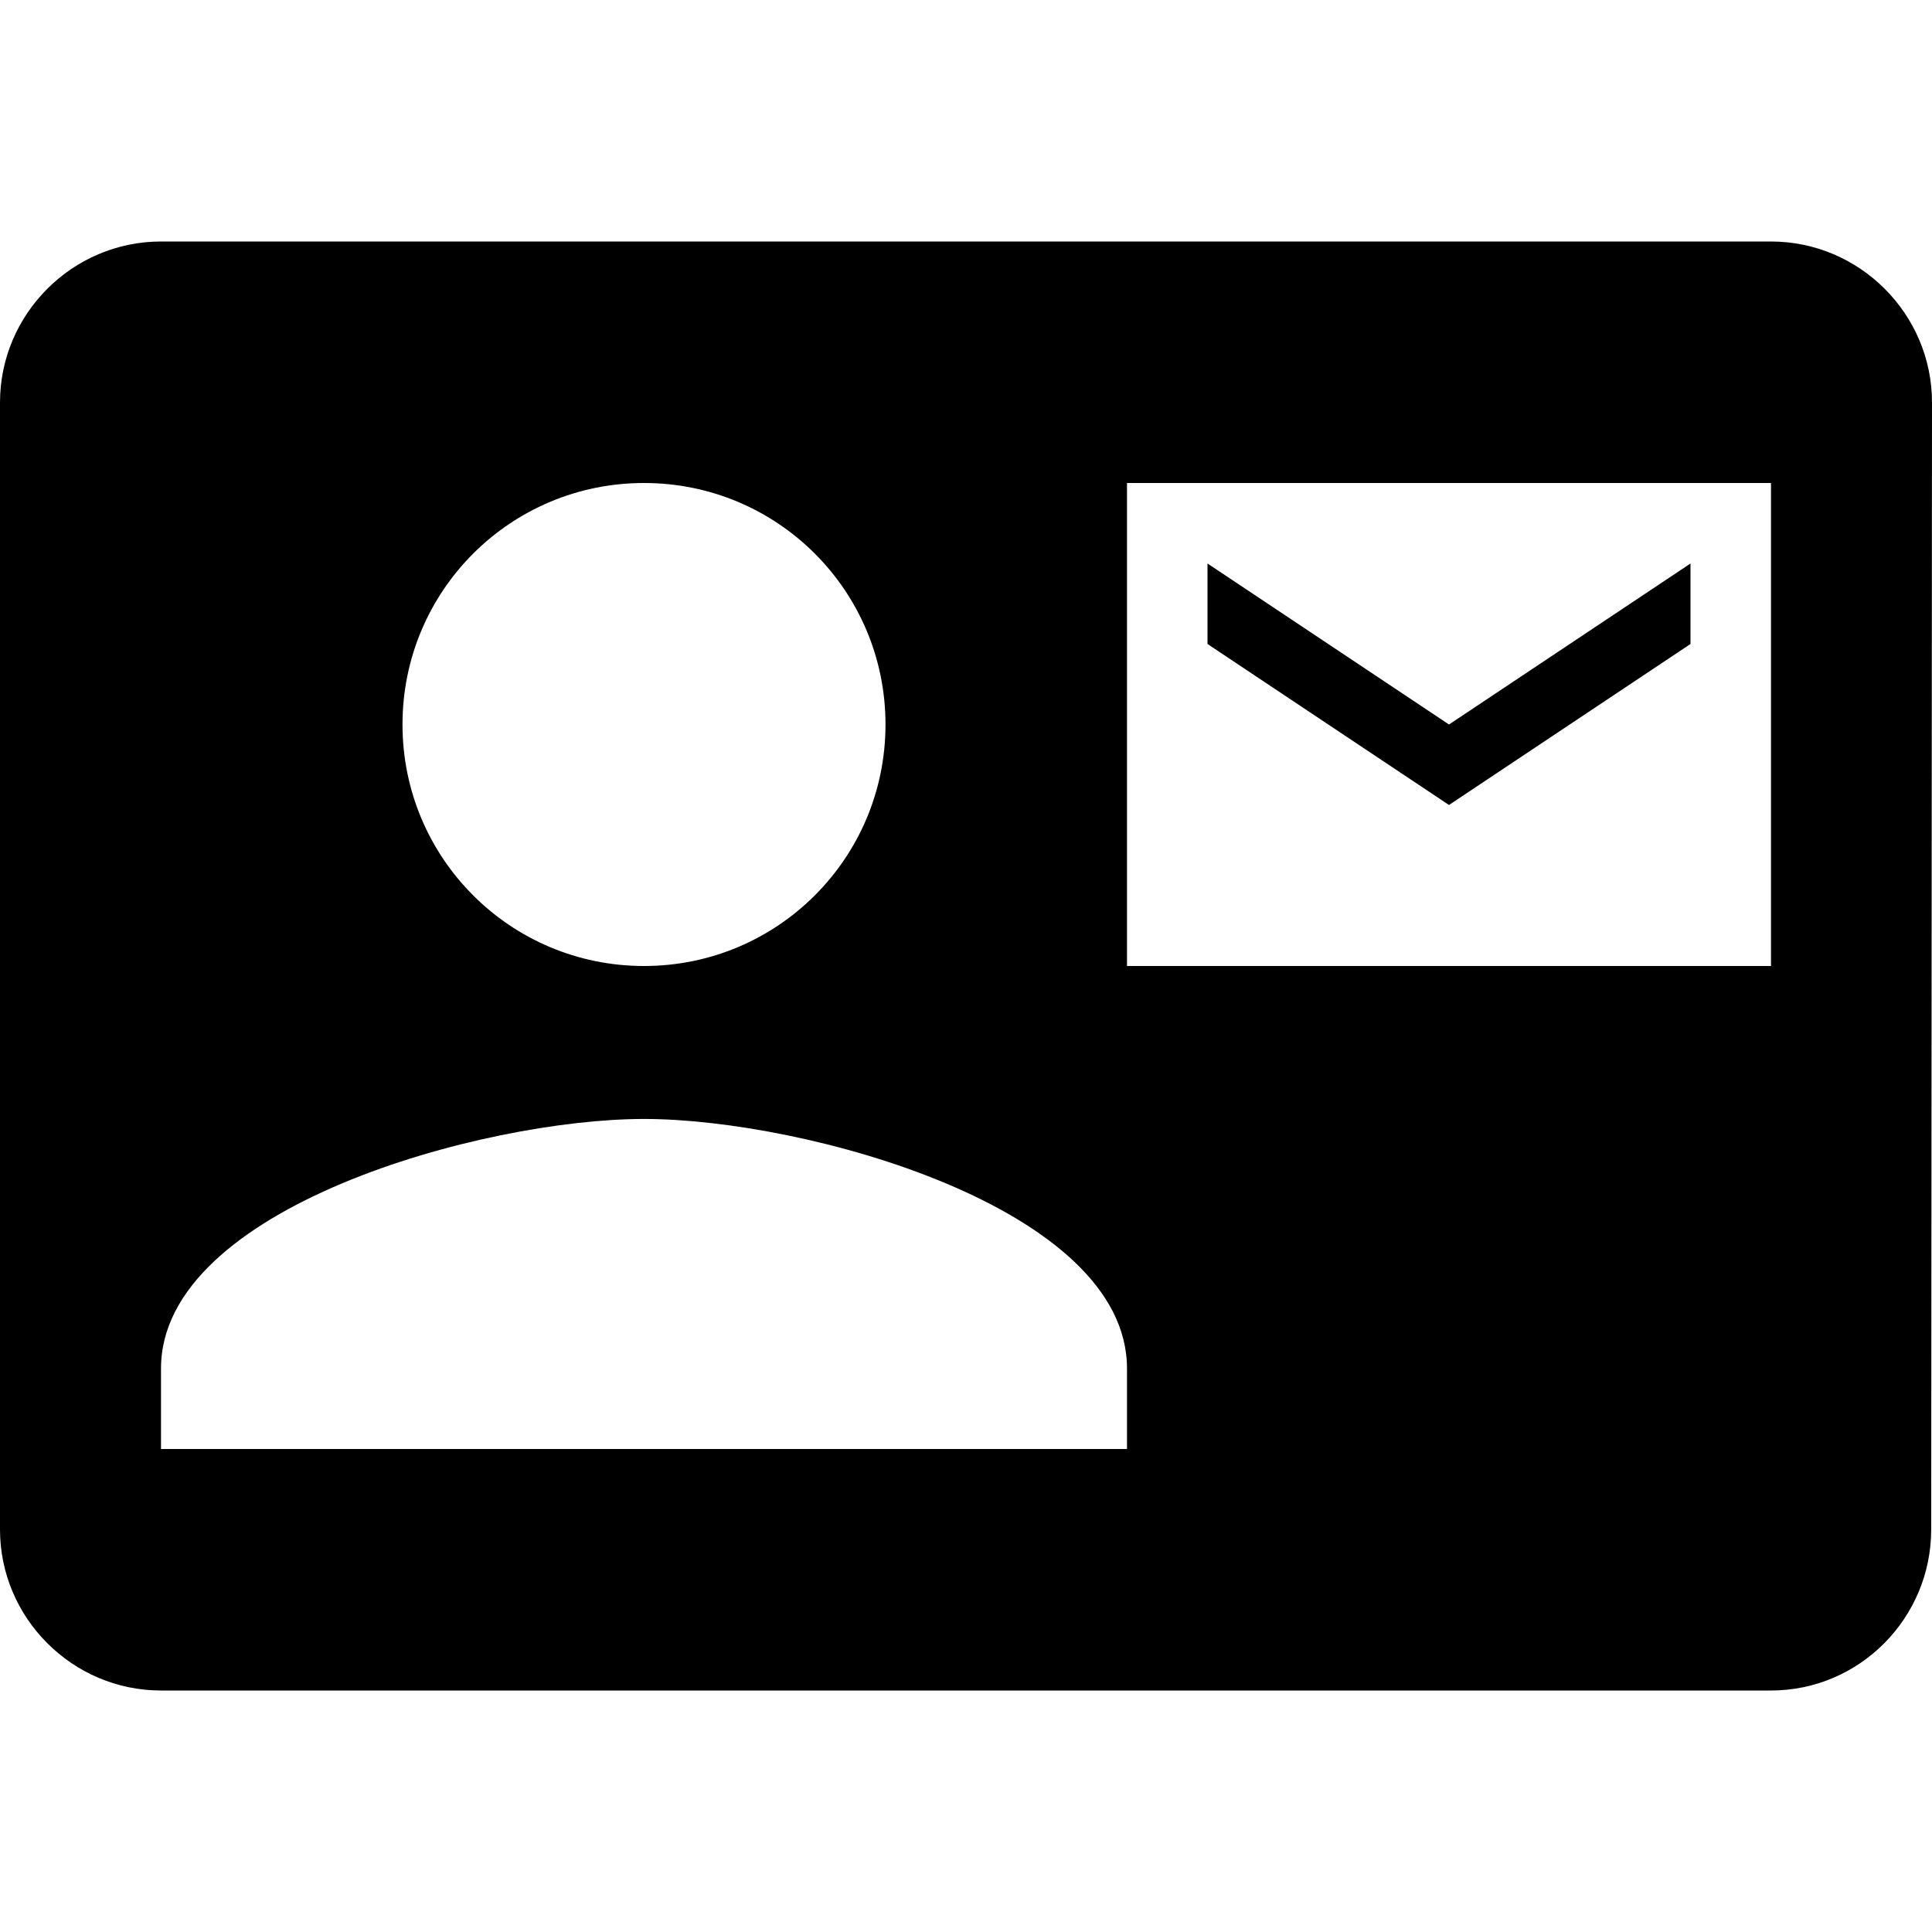
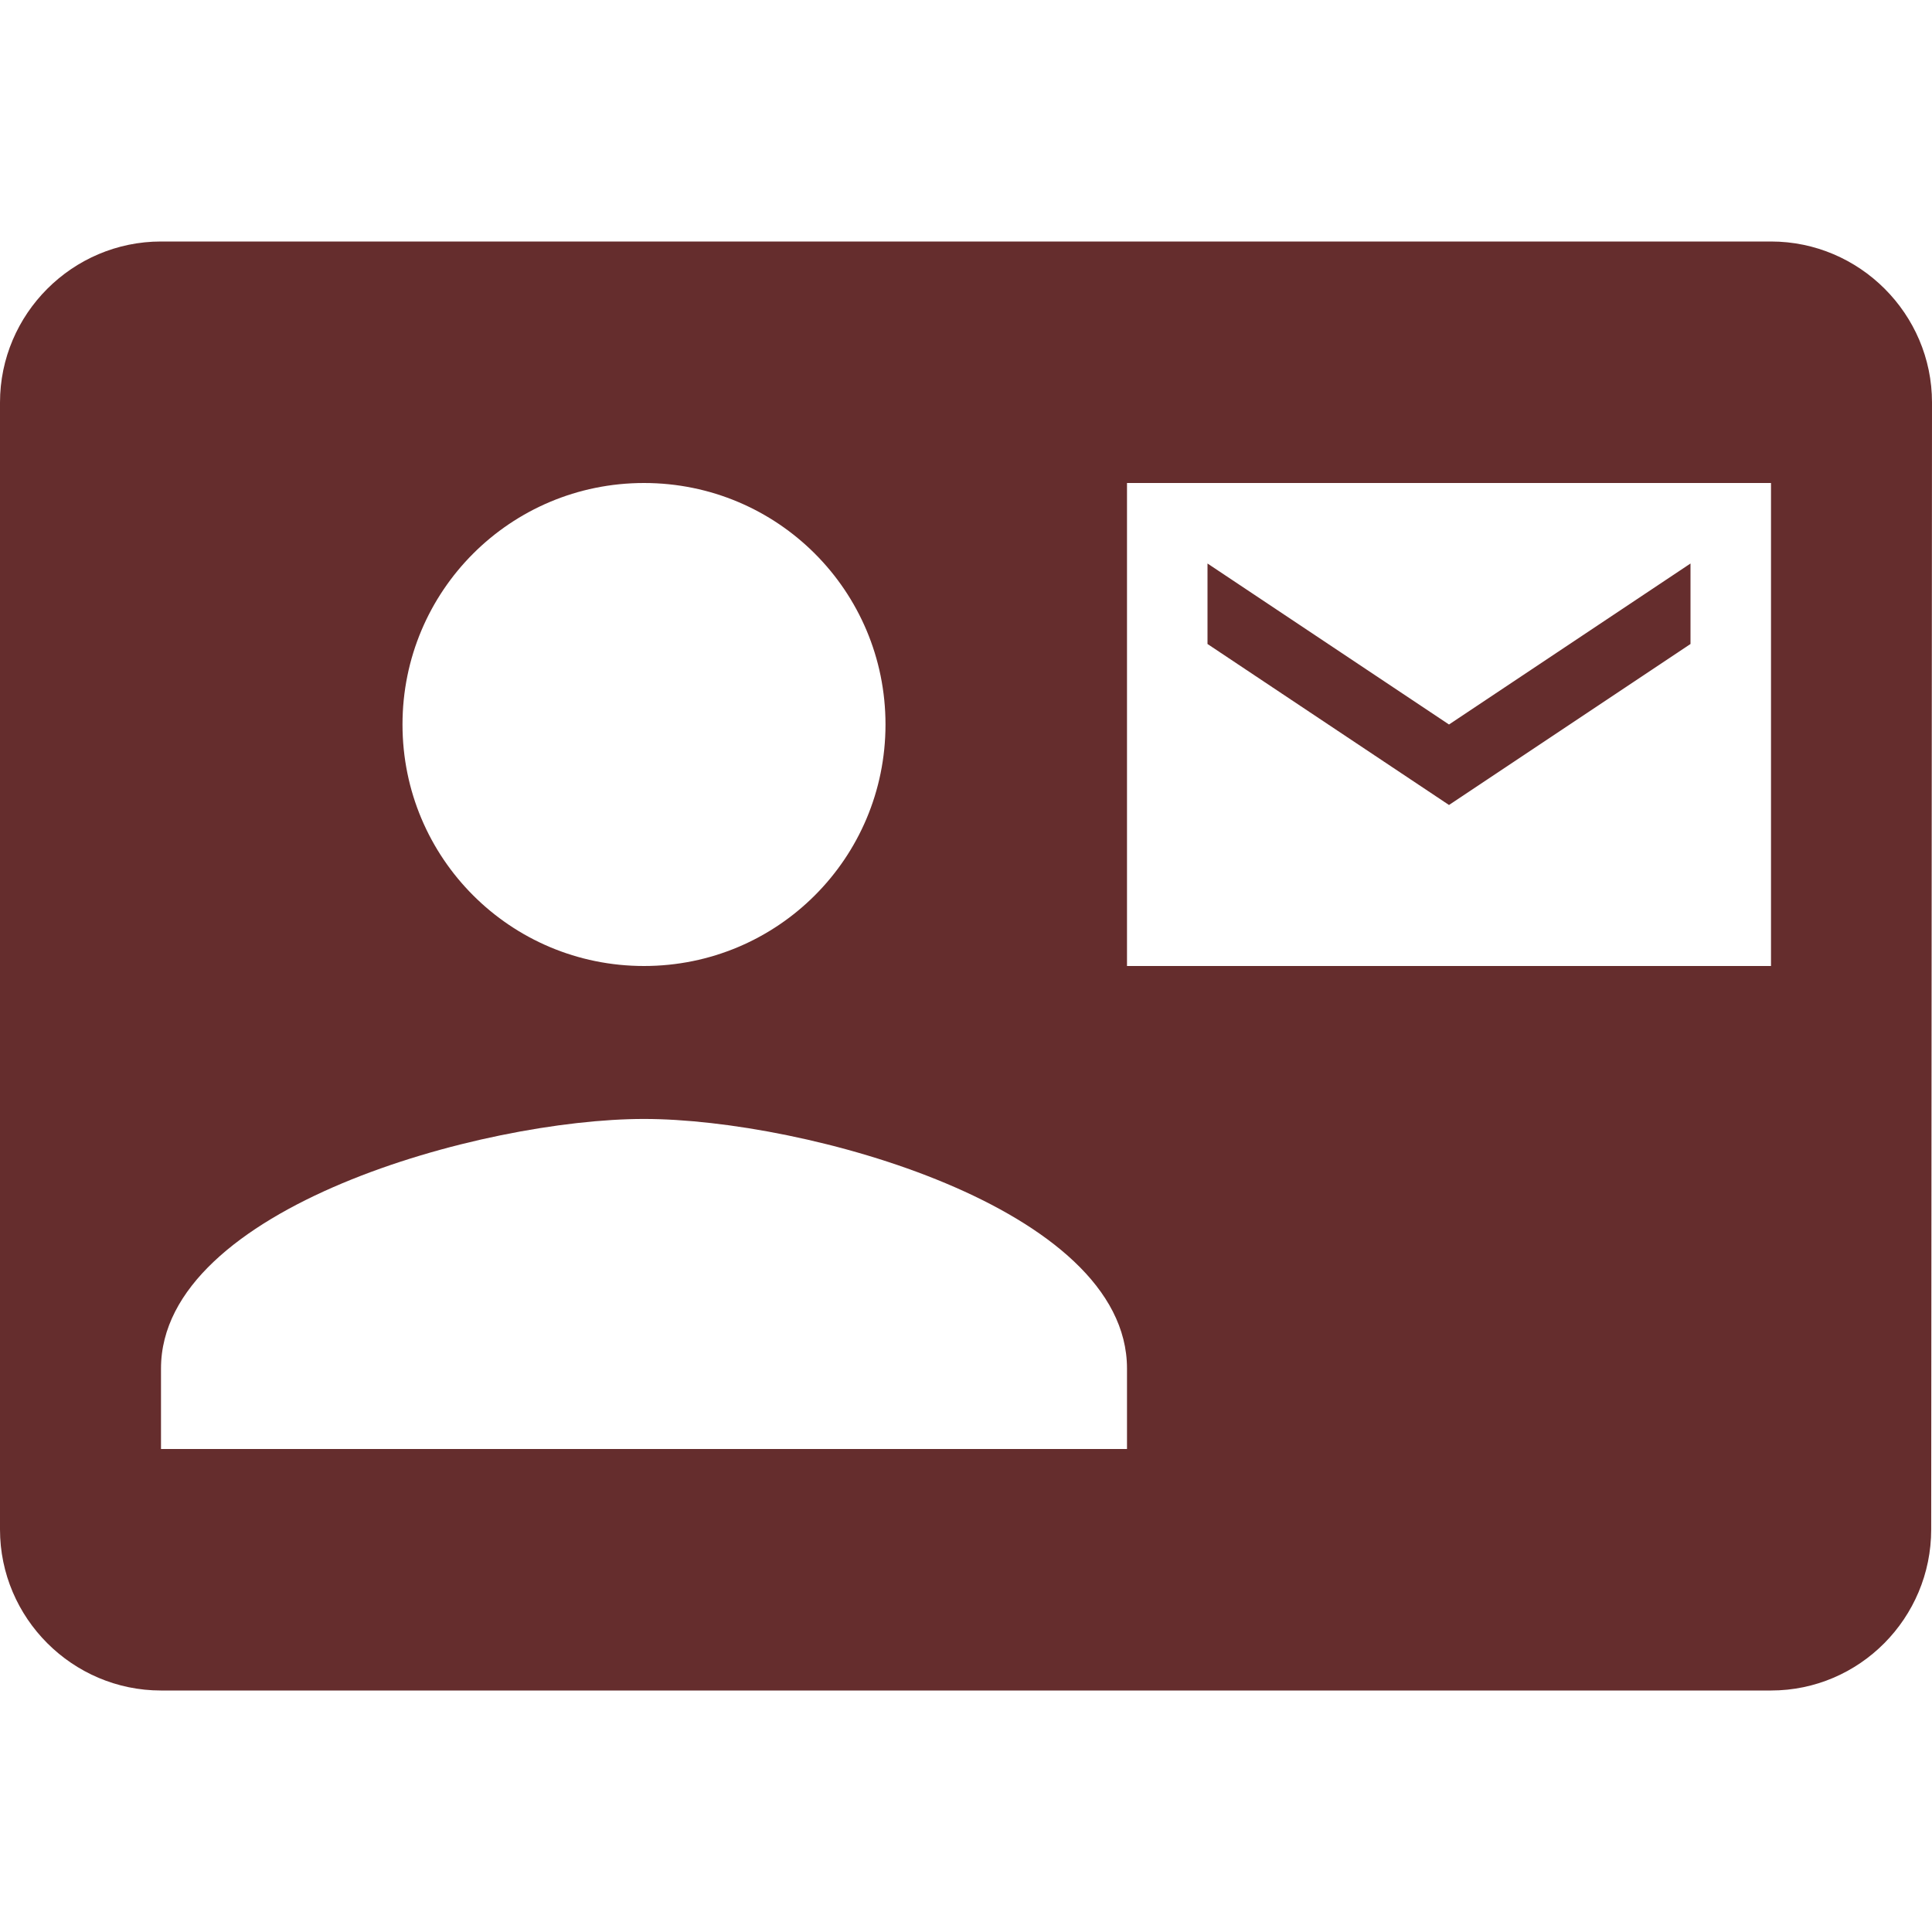
<svg xmlns="http://www.w3.org/2000/svg" height="24" viewBox="0 0 24 24" width="24">
  <path d="M0 0h24v24H0z" fill="none" />
  <path d="M0 0h24v24H0z" fill="none" />
-   <path d="M21 8V7l-3 2-3-2v1l3 2 3-2zm1-5H2C.9 3 0 3.9 0 5v14c0 1.1.9 2 2 2h20c1.1 0 1.99-.9 1.99-2L24 5c0-1.1-.9-2-2-2zM8 6c1.66 0 3 1.34 3 3s-1.34 3-3 3-3-1.34-3-3 1.34-3 3-3zm6 12H2v-1c0-2 4-3.1 6-3.1s6 1.1 6 3.1v1zm8-6h-8V6h8v6z" />
+   <path fill="#652D2D" d="M21 8V7l-3 2-3-2v1l3 2 3-2zm1-5H2C.9 3 0 3.9 0 5v14c0 1.1.9 2 2 2h20c1.1 0 1.99-.9 1.99-2L24 5c0-1.1-.9-2-2-2zM8 6c1.66 0 3 1.34 3 3s-1.34 3-3 3-3-1.34-3-3 1.34-3 3-3zm6 12H2v-1c0-2 4-3.1 6-3.1s6 1.1 6 3.1v1zm8-6h-8V6h8v6z" />
</svg>
